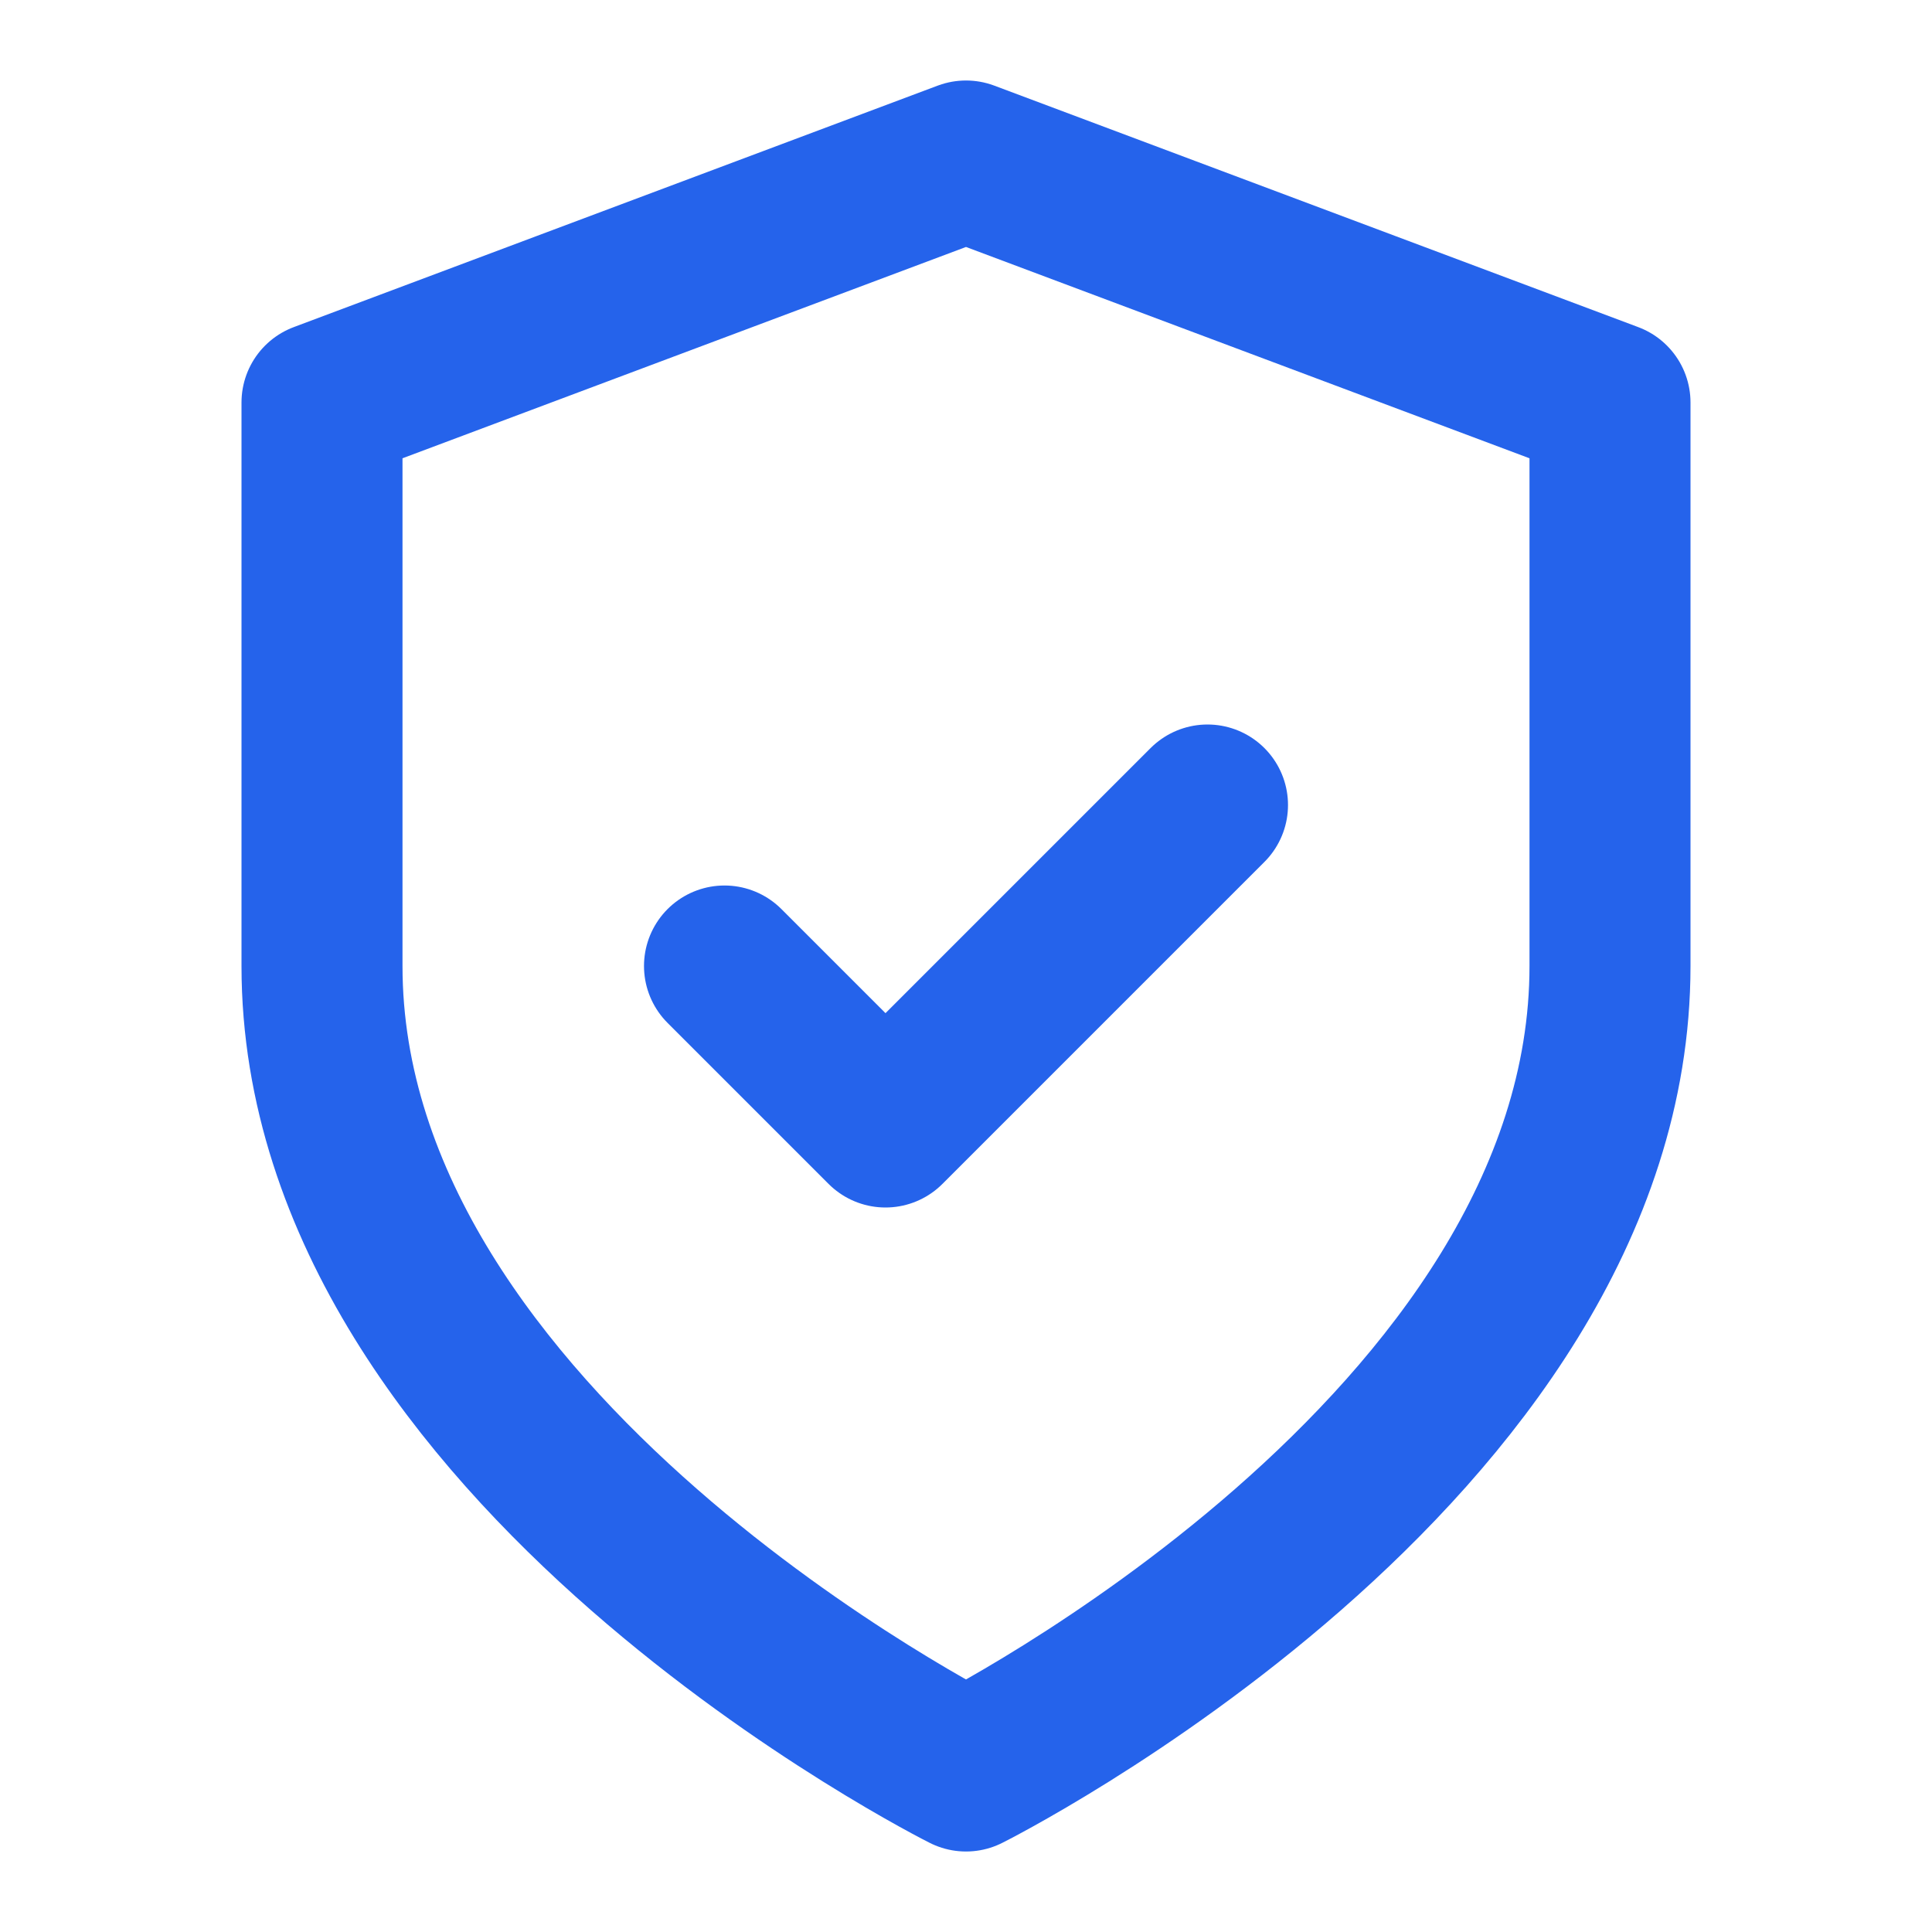
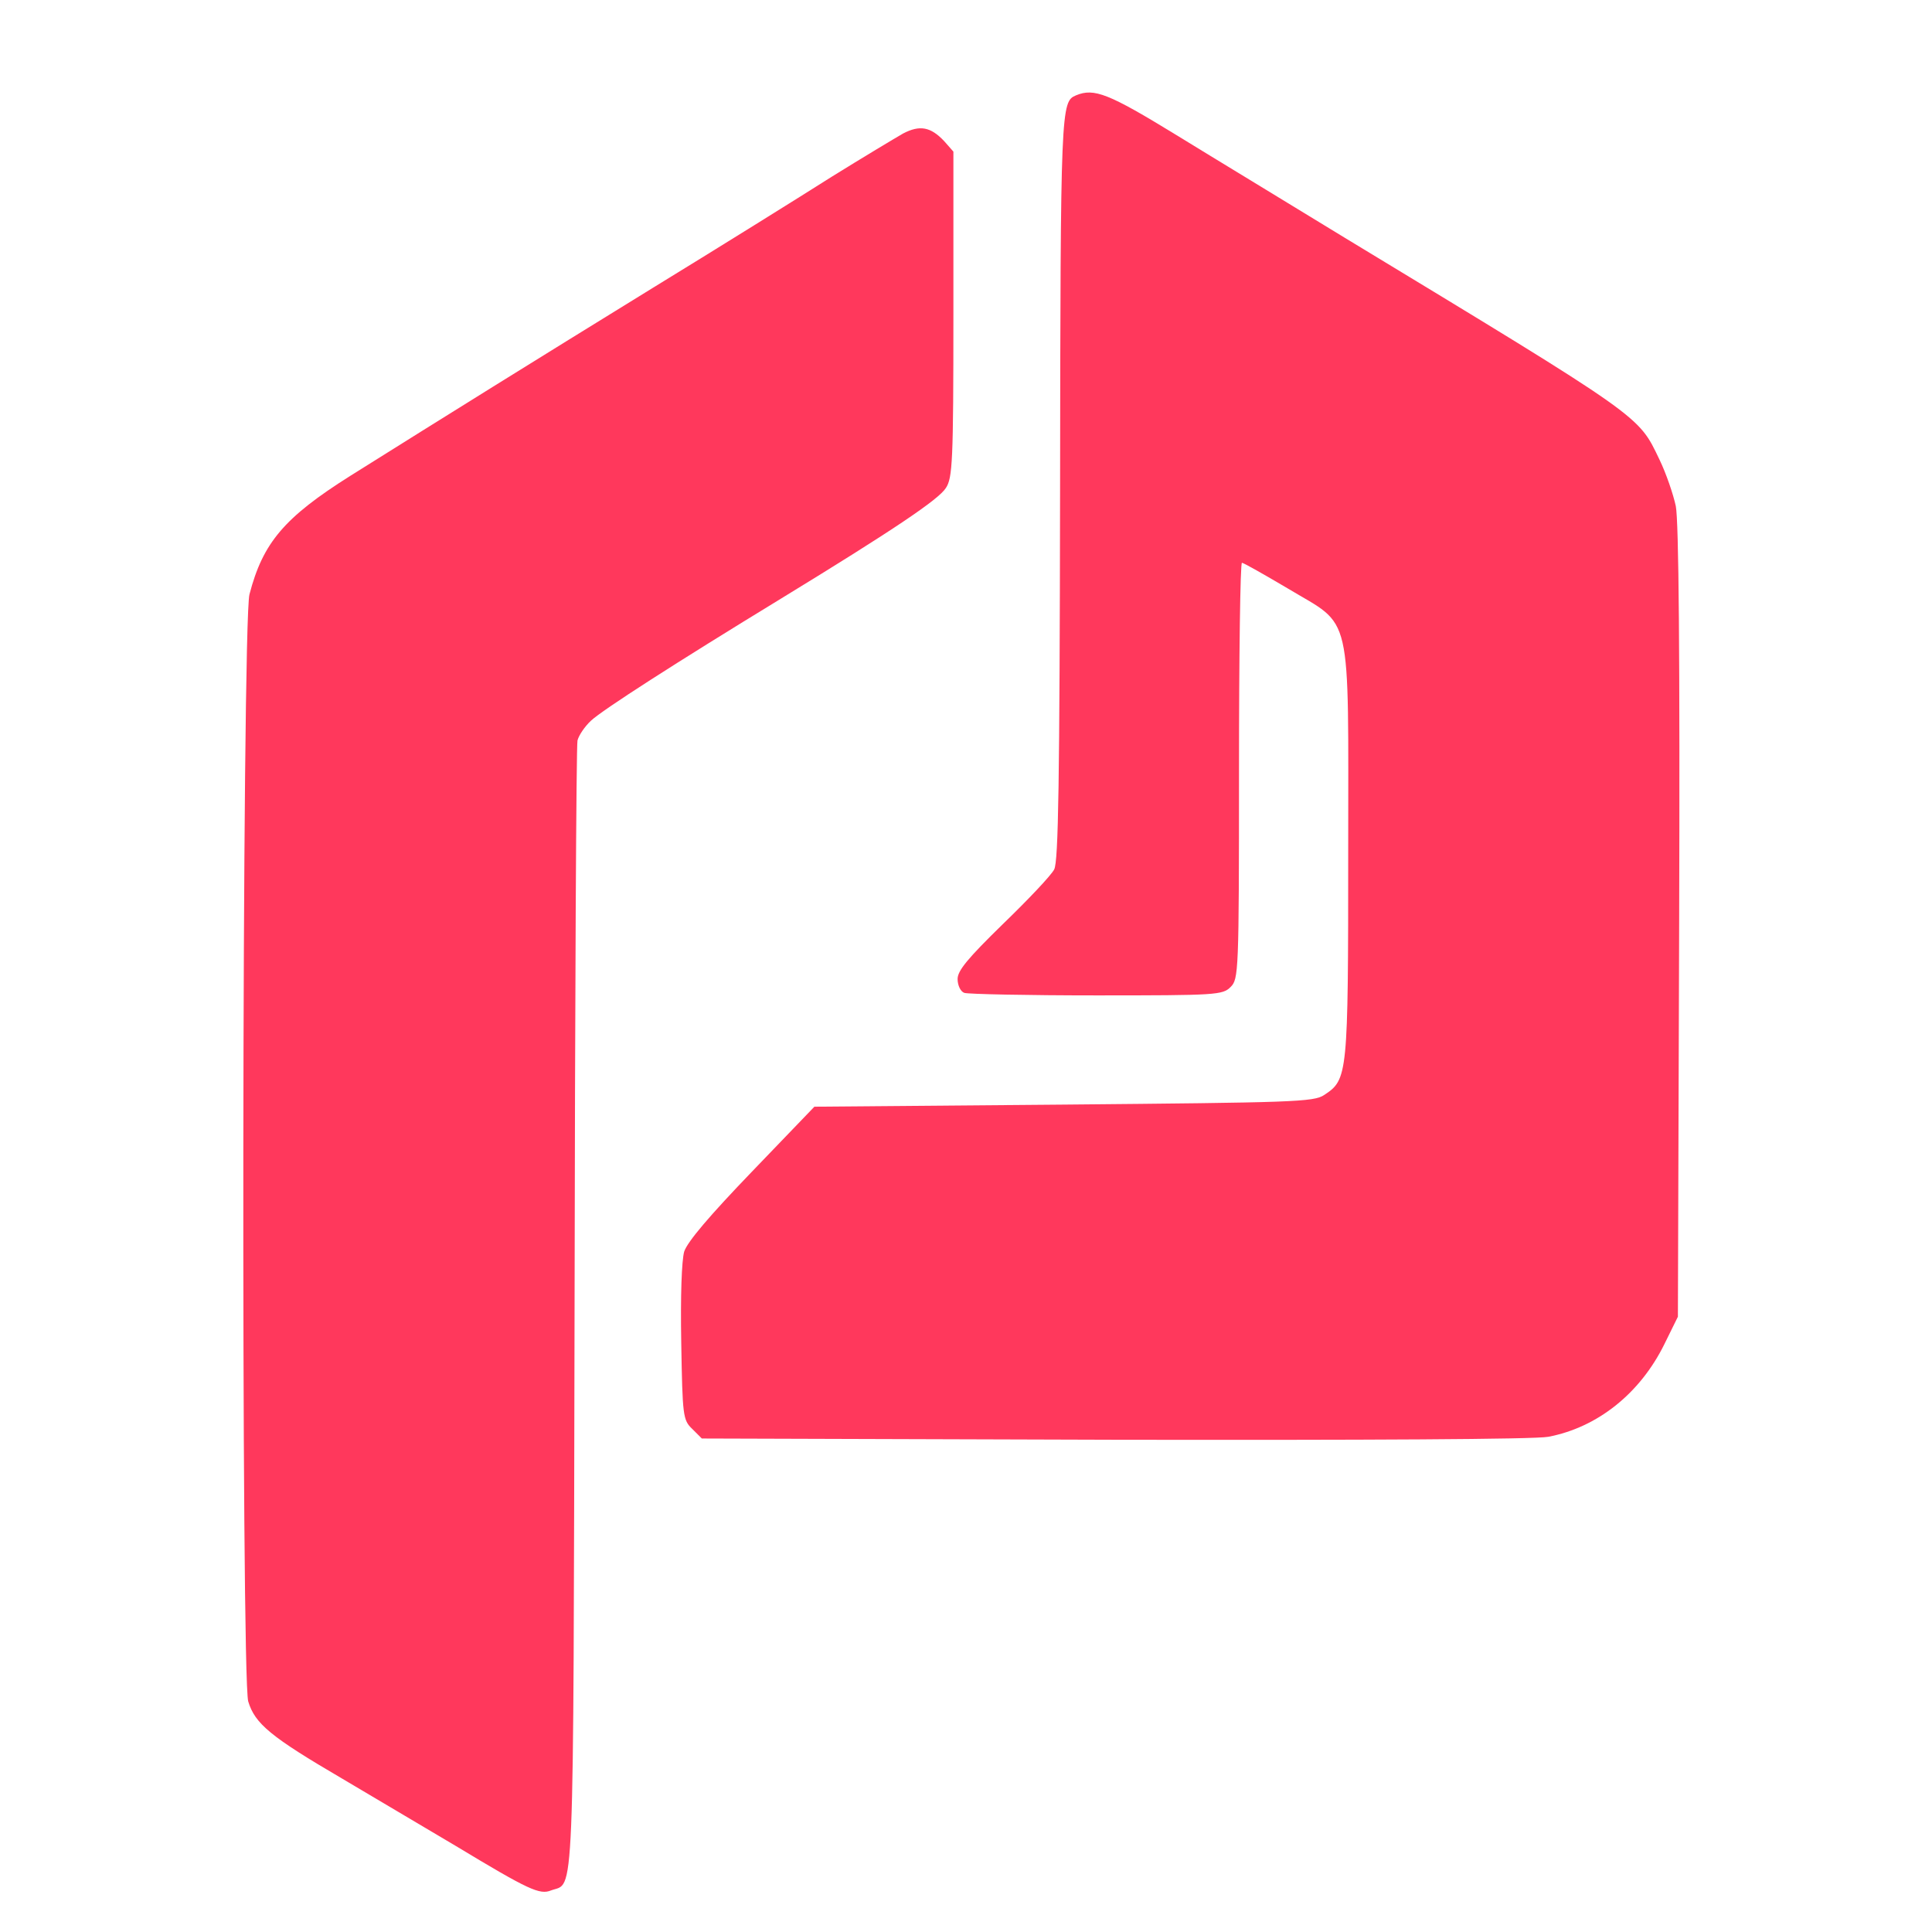
- <svg xmlns="http://www.w3.org/2000/svg" viewBox="0 0 24 24" fill="none" stroke="#2563eb" stroke-width="2" stroke-linecap="round" stroke-linejoin="round">
-   <path d="M12 22s8-4 8-10V5l-8-3-8 3v7c0 6 8 10 8 10z" />
-   <path d="m9 12 2 2 4-4" />
+ <svg xmlns="http://www.w3.org/2000/svg" version="1.0" viewBox="140 160 380 460" width="32" height="32">
+   <g transform="translate(0,793) scale(0.1,-0.1)" fill="#ff385c" stroke="none">
+     <path d="M3562 6103 c-36 -15 -37 -26 -38 -934 -1 -703 -4 -890 -14 -909 -7 -14 -62 -72 -122 -130 -84 -82 -108 -111 -108 -131 0 -15 7 -30 16 -33 9 -3 150 -6 315 -6 286 0 300 1 319 20 19 19 20 33 20 515 0 272 3 495 7 495 4 0 53 -28 109 -61 156 -94 144 -41 144 -627 0 -534 -1 -542 -57 -579 -25 -17 -75 -18 -620 -23 l-594 -5 -149 -155 c-100 -104 -153 -166 -161 -190 -6 -22 -9 -104 -7 -217 3 -174 4 -184 26 -205 l23 -23 981 -3 c601 -1 1002 1 1034 7 117 22 219 103 277 221 l32 65 3 939 c2 640 -1 956 -8 991 -6 28 -23 78 -39 111 -51 106 -35 95 -751 529 -129 79 -309 188 -400 244 -160 98 -195 112 -238 94z" />
+     <path d="M3150 6012 c-19 -11 -96 -57 -170 -103 -74 -47 -265 -166 -425 -264 -289 -178 -485 -300 -721 -448 -157 -99 -208 -159 -240 -282 -18 -68 -20 -2576 -3 -2636 16 -53 53 -84 224 -184 83 -49 204 -121 270 -160 174 -105 200 -117 227 -106 56 21 53 -68 56 1380 1 735 4 1346 7 1358 3 12 17 33 32 47 28 26 199 136 453 291 270 165 375 236 392 263 16 24 18 63 18 414 l0 387 -22 25 c-32 34 -58 39 -98 18z" />
+   </g>
</svg>
